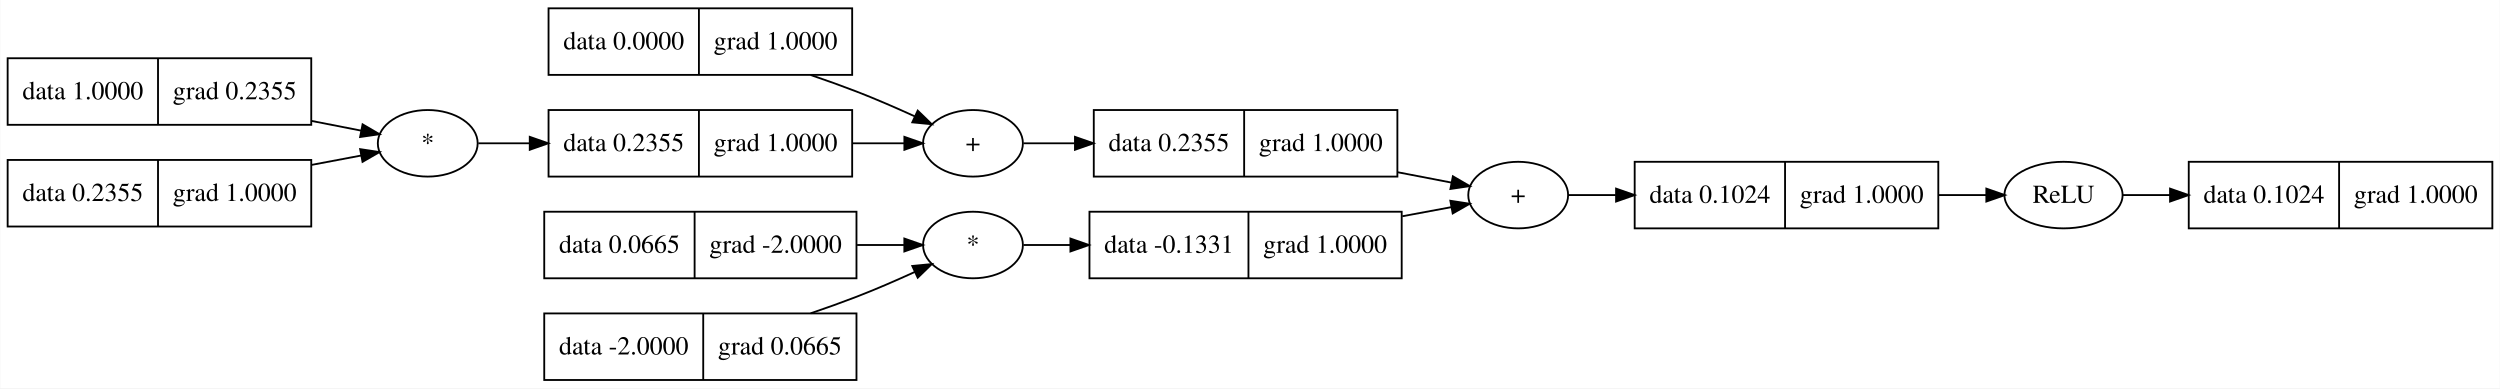
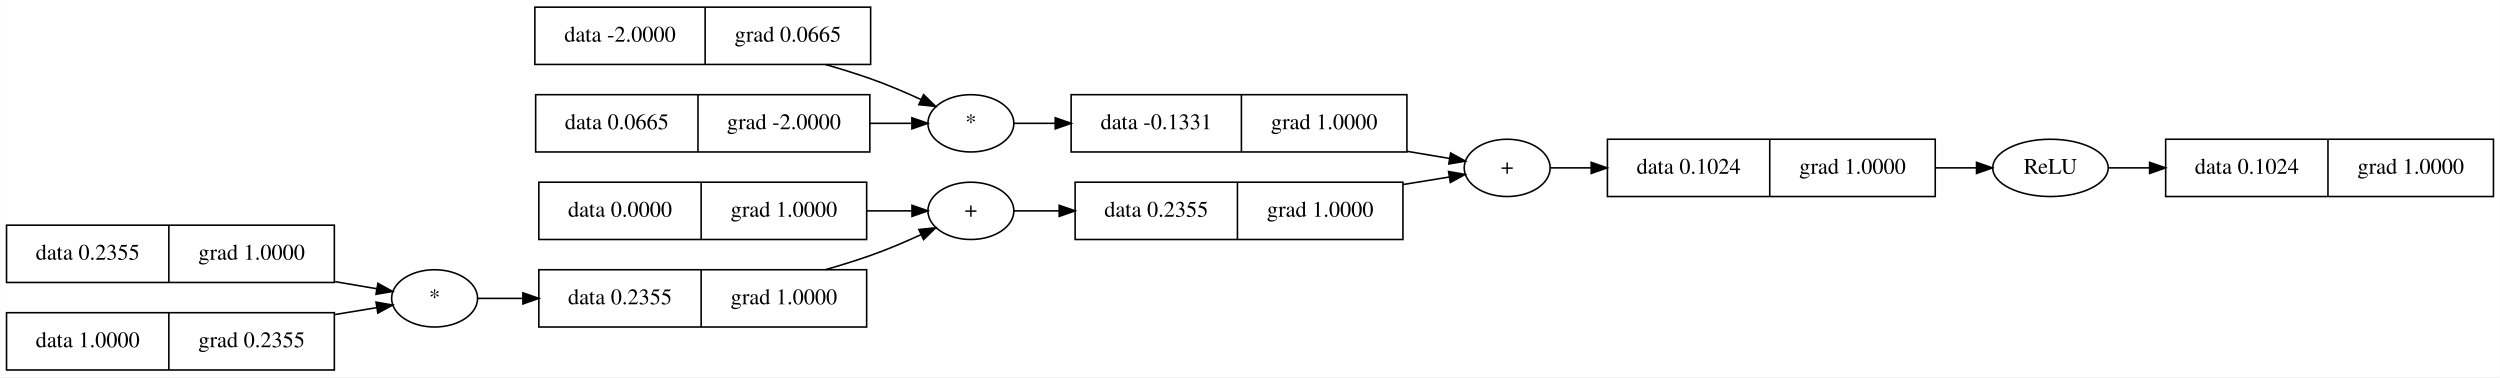
- <svg xmlns="http://www.w3.org/2000/svg" width="1352pt" height="210pt" viewBox="0.00 0.00 1351.73 210.00">
-   <g id="graph0" class="graph" transform="scale(1 1) rotate(0) translate(4 206)">
-     <polygon fill="white" stroke="transparent" points="-4,4 -4,-206 1347.73,-206 1347.73,4 -4,4" />
+ <svg xmlns="http://www.w3.org/2000/svg" width="1571pt" height="237pt" viewBox="0.00 0.00 1570.79 237.00">
+   <g id="graph0" class="graph" transform="scale(1 1) rotate(0) translate(4 233)">
+     <polygon fill="white" stroke="transparent" points="-4,4 -4,-233 1566.79,-233 1566.79,4 -4,4" />
    <g id="node1" class="node">
-       <polygon fill="none" stroke="black" points="1179.54,-82.5 1179.54,-118.5 1343.73,-118.5 1343.73,-82.5 1179.54,-82.5" />
-       <text text-anchor="middle" x="1220.19" y="-96.3" font-family="Times,serif" font-size="14.00">data 0.1024</text>
-       <polyline fill="none" stroke="black" points="1260.85,-82.5 1260.85,-118.5 " />
-       <text text-anchor="middle" x="1302.29" y="-96.3" font-family="Times,serif" font-size="14.00">grad 1.0000</text>
+       <polygon fill="none" stroke="black" points="332,-192.5 332,-228.5 543,-228.5 543,-192.5 332,-192.5" />
+       <text text-anchor="middle" x="385.5" y="-206.8" font-family="Times,serif" font-size="14.00">data -2.0000</text>
+       <polyline fill="none" stroke="black" points="439,-192.5 439,-228.5 " />
+       <text text-anchor="middle" x="491" y="-206.8" font-family="Times,serif" font-size="14.00">grad 0.0665</text>
+     </g>
+     <g id="node15" class="node">
+       <ellipse fill="none" stroke="black" cx="606" cy="-155.5" rx="27" ry="18" />
+       <text text-anchor="middle" x="606" y="-151.8" font-family="Times,serif" font-size="14.00">*</text>
+     </g>
+     <g id="edge13" class="edge">
+       <path fill="none" stroke="black" d="M514.59,-192.47C524.23,-189.71 533.9,-186.7 543,-183.5 553.55,-179.78 564.79,-174.99 574.75,-170.41" />
+       <polygon fill="black" stroke="black" points="576.28,-173.56 583.85,-166.14 573.31,-167.22 576.28,-173.56" />
    </g>
    <g id="node2" class="node">
-       <ellipse fill="none" stroke="black" cx="1111.82" cy="-100.5" rx="31.94" ry="18" />
-       <text text-anchor="middle" x="1111.82" y="-96.3" font-family="Times,serif" font-size="14.00">ReLU</text>
+       <polygon fill="none" stroke="black" points="0,-55.5 0,-91.5 206,-91.5 206,-55.5 0,-55.5" />
+       <text text-anchor="middle" x="51" y="-69.8" font-family="Times,serif" font-size="14.00">data 0.2355</text>
+       <polyline fill="none" stroke="black" points="102,-55.5 102,-91.5 " />
+       <text text-anchor="middle" x="154" y="-69.8" font-family="Times,serif" font-size="14.00">grad 1.0000</text>
+     </g>
+     <g id="node11" class="node">
+       <ellipse fill="none" stroke="black" cx="269" cy="-45.5" rx="27" ry="18" />
+       <text text-anchor="middle" x="269" y="-41.8" font-family="Times,serif" font-size="14.00">*</text>
+     </g>
+     <g id="edge11" class="edge">
+       <path fill="none" stroke="black" d="M206.47,-56.01C215.74,-54.42 224.64,-52.9 232.65,-51.54" />
+       <polygon fill="black" stroke="black" points="233.36,-54.97 242.63,-49.83 232.18,-48.07 233.36,-54.97" />
+     </g>
+     <g id="node3" class="node">
+       <polygon fill="none" stroke="black" points="334.5,-82.5 334.5,-118.5 540.5,-118.5 540.5,-82.5 334.5,-82.5" />
+       <text text-anchor="middle" x="385.5" y="-96.8" font-family="Times,serif" font-size="14.00">data 0.0000</text>
+       <polyline fill="none" stroke="black" points="436.5,-82.5 436.5,-118.5 " />
+       <text text-anchor="middle" x="488.5" y="-96.8" font-family="Times,serif" font-size="14.00">grad 1.0000</text>
+     </g>
+     <g id="node6" class="node">
+       <ellipse fill="none" stroke="black" cx="606" cy="-100.5" rx="27" ry="18" />
+       <text text-anchor="middle" x="606" y="-96.8" font-family="Times,serif" font-size="14.00">+</text>
+     </g>
+     <g id="edge14" class="edge">
+       <path fill="none" stroke="black" d="M540.63,-100.5C550.68,-100.5 560.34,-100.5 568.99,-100.5" />
+       <polygon fill="black" stroke="black" points="568.99,-104 578.99,-100.5 568.99,-97 568.99,-104" />
+     </g>
+     <g id="node4" class="node">
+       <polygon fill="none" stroke="black" points="0,-0.5 0,-36.5 206,-36.5 206,-0.5 0,-0.5" />
+       <text text-anchor="middle" x="51" y="-14.8" font-family="Times,serif" font-size="14.00">data 1.0000</text>
+       <polyline fill="none" stroke="black" points="102,-0.5 102,-36.5 " />
+       <text text-anchor="middle" x="154" y="-14.8" font-family="Times,serif" font-size="14.00">grad 0.2355</text>
+     </g>
+     <g id="edge7" class="edge">
+       <path fill="none" stroke="black" d="M206.47,-35.37C215.74,-36.9 224.64,-38.36 232.65,-39.68" />
+       <polygon fill="black" stroke="black" points="232.19,-43.15 242.63,-41.32 233.33,-36.24 232.19,-43.15" />
+     </g>
+     <g id="node5" class="node">
+       <polygon fill="none" stroke="black" points="671.5,-82.5 671.5,-118.5 877.5,-118.5 877.5,-82.5 671.5,-82.5" />
+       <text text-anchor="middle" x="722.5" y="-96.8" font-family="Times,serif" font-size="14.00">data 0.2355</text>
+       <polyline fill="none" stroke="black" points="773.5,-82.5 773.5,-118.5 " />
+       <text text-anchor="middle" x="825.5" y="-96.8" font-family="Times,serif" font-size="14.00">grad 1.0000</text>
+     </g>
+     <g id="node9" class="node">
+       <ellipse fill="none" stroke="black" cx="943" cy="-127.5" rx="27" ry="18" />
+       <text text-anchor="middle" x="943" y="-123.8" font-family="Times,serif" font-size="14.00">+</text>
+     </g>
+     <g id="edge8" class="edge">
+       <path fill="none" stroke="black" d="M877.63,-117.06C887.87,-118.72 897.71,-120.32 906.48,-121.74" />
+       <polygon fill="black" stroke="black" points="906.17,-125.24 916.6,-123.38 907.29,-118.33 906.17,-125.24" />
    </g>
    <g id="edge1" class="edge">
-       <path fill="none" stroke="black" d="M1143.8,-100.5C1151.57,-100.5 1160.31,-100.5 1169.43,-100.5" />
-       <polygon fill="black" stroke="black" points="1169.43,-104 1179.43,-100.5 1169.43,-97 1169.43,-104" />
+       <path fill="none" stroke="black" d="M633.02,-100.5C641.26,-100.5 650.96,-100.5 661.35,-100.5" />
+       <polygon fill="black" stroke="black" points="661.49,-104 671.49,-100.5 661.49,-97 661.49,-104" />
    </g>
-     <g id="node3" class="node">
-       <polygon fill="none" stroke="black" points="587.38,-110.5 587.38,-146.5 751.57,-146.5 751.57,-110.5 587.38,-110.5" />
-       <text text-anchor="middle" x="628.04" y="-124.3" font-family="Times,serif" font-size="14.00">data 0.2355</text>
-       <polyline fill="none" stroke="black" points="668.7,-110.5 668.7,-146.5 " />
-       <text text-anchor="middle" x="710.14" y="-124.3" font-family="Times,serif" font-size="14.00">grad 1.0000</text>
+     <g id="node7" class="node">
+       <polygon fill="none" stroke="black" points="332.5,-137.5 332.5,-173.5 542.5,-173.5 542.5,-137.5 332.5,-137.5" />
+       <text text-anchor="middle" x="383.5" y="-151.8" font-family="Times,serif" font-size="14.00">data 0.0665</text>
+       <polyline fill="none" stroke="black" points="434.5,-137.5 434.5,-173.5 " />
+       <text text-anchor="middle" x="488.5" y="-151.8" font-family="Times,serif" font-size="14.00">grad -2.0000</text>
    </g>
-     <g id="node15" class="node">
-       <ellipse fill="none" stroke="black" cx="816.9" cy="-100.5" rx="27" ry="18" />
-       <text text-anchor="middle" x="816.9" y="-96.3" font-family="Times,serif" font-size="14.00">+</text>
+     <g id="edge12" class="edge">
+       <path fill="none" stroke="black" d="M542.53,-155.5C551.85,-155.5 560.8,-155.5 568.88,-155.5" />
+       <polygon fill="black" stroke="black" points="568.94,-159 578.94,-155.5 568.94,-152 568.94,-159" />
+     </g>
+     <g id="node8" class="node">
+       <polygon fill="none" stroke="black" points="1006,-109.5 1006,-145.5 1212,-145.5 1212,-109.5 1006,-109.5" />
+       <text text-anchor="middle" x="1057" y="-123.8" font-family="Times,serif" font-size="14.00">data 0.1024</text>
+       <polyline fill="none" stroke="black" points="1108,-109.5 1108,-145.5 " />
+       <text text-anchor="middle" x="1160" y="-123.8" font-family="Times,serif" font-size="14.00">grad 1.0000</text>
+     </g>
+     <g id="node13" class="node">
+       <ellipse fill="none" stroke="black" cx="1284.4" cy="-127.5" rx="36.29" ry="18" />
+       <text text-anchor="middle" x="1284.4" y="-123.8" font-family="Times,serif" font-size="14.00">ReLU</text>
+     </g>
+     <g id="edge6" class="edge">
+       <path fill="none" stroke="black" d="M1212.12,-127.5C1221.01,-127.5 1229.68,-127.5 1237.74,-127.5" />
+       <polygon fill="black" stroke="black" points="1237.95,-131 1247.95,-127.5 1237.95,-124 1237.95,-131" />
+     </g>
+     <g id="edge2" class="edge">
+       <path fill="none" stroke="black" d="M970.35,-127.5C977.8,-127.5 986.4,-127.5 995.61,-127.5" />
+       <polygon fill="black" stroke="black" points="995.8,-131 1005.8,-127.5 995.8,-124 995.8,-131" />
+     </g>
+     <g id="node10" class="node">
+       <polygon fill="none" stroke="black" points="334.5,-27.5 334.5,-63.5 540.5,-63.5 540.5,-27.5 334.5,-27.5" />
+       <text text-anchor="middle" x="385.5" y="-41.8" font-family="Times,serif" font-size="14.00">data 0.2355</text>
+       <polyline fill="none" stroke="black" points="436.5,-27.5 436.5,-63.5 " />
+       <text text-anchor="middle" x="488.5" y="-41.8" font-family="Times,serif" font-size="14.00">grad 1.0000</text>
+     </g>
+     <g id="edge10" class="edge">
+       <path fill="none" stroke="black" d="M514.59,-63.53C524.23,-66.29 533.9,-69.3 543,-72.5 553.55,-76.22 564.79,-81.01 574.75,-85.59" />
+       <polygon fill="black" stroke="black" points="573.31,-88.78 583.85,-89.86 576.28,-82.44 573.31,-88.78" />
+     </g>
+     <g id="edge3" class="edge">
+       <path fill="none" stroke="black" d="M296.02,-45.5C304.26,-45.5 313.96,-45.5 324.35,-45.5" />
+       <polygon fill="black" stroke="black" points="324.49,-49 334.49,-45.5 324.49,-42 324.49,-49" />
+     </g>
+     <g id="node12" class="node">
+       <polygon fill="none" stroke="black" points="1356.79,-109.5 1356.79,-145.5 1562.79,-145.5 1562.79,-109.5 1356.79,-109.5" />
+       <text text-anchor="middle" x="1407.79" y="-123.8" font-family="Times,serif" font-size="14.00">data 0.1024</text>
+       <polyline fill="none" stroke="black" points="1458.79,-109.5 1458.79,-145.5 " />
+       <text text-anchor="middle" x="1510.79" y="-123.8" font-family="Times,serif" font-size="14.00">grad 1.0000</text>
+     </g>
+     <g id="edge4" class="edge">
+       <path fill="none" stroke="black" d="M1320.9,-127.5C1328.76,-127.5 1337.5,-127.5 1346.64,-127.5" />
+       <polygon fill="black" stroke="black" points="1346.71,-131 1356.71,-127.5 1346.71,-124 1346.71,-131" />
+     </g>
+     <g id="node14" class="node">
+       <polygon fill="none" stroke="black" points="669,-137.5 669,-173.5 880,-173.5 880,-137.5 669,-137.5" />
+       <text text-anchor="middle" x="722.5" y="-151.8" font-family="Times,serif" font-size="14.00">data -0.1331</text>
+       <polyline fill="none" stroke="black" points="776,-137.5 776,-173.5 " />
+       <text text-anchor="middle" x="828" y="-151.8" font-family="Times,serif" font-size="14.00">grad 1.0000</text>
    </g>
    <g id="edge9" class="edge">
-       <path fill="none" stroke="black" d="M751.69,-112.86C761.89,-110.9 771.86,-108.98 780.78,-107.26" />
-       <polygon fill="black" stroke="black" points="781.58,-110.67 790.73,-105.35 780.25,-103.8 781.58,-110.67" />
-     </g>
-     <g id="node4" class="node">
-       <ellipse fill="none" stroke="black" cx="522.05" cy="-128.5" rx="27" ry="18" />
-       <text text-anchor="middle" x="522.05" y="-124.3" font-family="Times,serif" font-size="14.00">+</text>
-     </g>
-     <g id="edge2" class="edge">
-       <path fill="none" stroke="black" d="M549.38,-128.5C557.55,-128.5 567.05,-128.5 577.06,-128.5" />
-       <polygon fill="black" stroke="black" points="577.21,-132 587.21,-128.5 577.21,-125 577.21,-132" />
-     </g>
-     <g id="node5" class="node">
-       <polygon fill="none" stroke="black" points="0,-138.5 0,-174.5 164.19,-174.5 164.19,-138.5 0,-138.5" />
-       <text text-anchor="middle" x="40.66" y="-152.3" font-family="Times,serif" font-size="14.00">data 1.0000</text>
-       <polyline fill="none" stroke="black" points="81.32,-138.5 81.32,-174.5 " />
-       <text text-anchor="middle" x="122.76" y="-152.3" font-family="Times,serif" font-size="14.00">grad 0.2355</text>
-     </g>
-     <g id="node11" class="node">
-       <ellipse fill="none" stroke="black" cx="227.19" cy="-128.5" rx="27" ry="18" />
-       <text text-anchor="middle" x="227.19" y="-124.3" font-family="Times,serif" font-size="14.00">*</text>
-     </g>
-     <g id="edge13" class="edge">
-       <path fill="none" stroke="black" d="M164.26,-140.62C173.66,-138.78 182.84,-136.98 191.13,-135.36" />
-       <polygon fill="black" stroke="black" points="191.95,-138.77 201.1,-133.41 190.61,-131.9 191.95,-138.77" />
-     </g>
-     <g id="node6" class="node">
-       <polygon fill="none" stroke="black" points="585.05,-55.5 585.05,-91.5 753.9,-91.5 753.9,-55.5 585.05,-55.5" />
-       <text text-anchor="middle" x="628.04" y="-69.3" font-family="Times,serif" font-size="14.00">data -0.1331</text>
-       <polyline fill="none" stroke="black" points="671.03,-55.5 671.03,-91.5 " />
-       <text text-anchor="middle" x="712.47" y="-69.3" font-family="Times,serif" font-size="14.00">grad 1.0000</text>
-     </g>
-     <g id="edge10" class="edge">
-       <path fill="none" stroke="black" d="M754.23,-89.05C763.55,-90.78 772.63,-92.47 780.82,-93.99" />
-       <polygon fill="black" stroke="black" points="780.21,-97.43 790.68,-95.82 781.49,-90.55 780.21,-97.43" />
-     </g>
-     <g id="node7" class="node">
-       <ellipse fill="none" stroke="black" cx="522.05" cy="-73.5" rx="27" ry="18" />
-       <text text-anchor="middle" x="522.05" y="-69.3" font-family="Times,serif" font-size="14.00">*</text>
-     </g>
-     <g id="edge3" class="edge">
-       <path fill="none" stroke="black" d="M549.38,-73.5C556.9,-73.5 565.55,-73.5 574.68,-73.5" />
-       <polygon fill="black" stroke="black" points="574.75,-77 584.75,-73.5 574.75,-70 574.75,-77" />
-     </g>
-     <g id="node8" class="node">
-       <polygon fill="none" stroke="black" points="292.52,-165.5 292.52,-201.5 456.72,-201.5 456.72,-165.5 292.52,-165.5" />
-       <text text-anchor="middle" x="333.18" y="-179.3" font-family="Times,serif" font-size="14.00">data 0.0000</text>
-       <polyline fill="none" stroke="black" points="373.84,-165.5 373.84,-201.5 " />
-       <text text-anchor="middle" x="415.28" y="-179.3" font-family="Times,serif" font-size="14.00">grad 1.0000</text>
-     </g>
-     <g id="edge11" class="edge">
-       <path fill="none" stroke="black" d="M434.26,-165.44C442.63,-162.59 451.1,-159.57 459.05,-156.5 469.49,-152.47 480.69,-147.59 490.66,-143.04" />
-       <polygon fill="black" stroke="black" points="492.17,-146.19 499.78,-138.81 489.23,-139.84 492.17,-146.19" />
-     </g>
-     <g id="node9" class="node">
-       <polygon fill="none" stroke="black" points="290.19,-55.5 290.19,-91.5 459.05,-91.5 459.05,-55.5 290.19,-55.5" />
-       <text text-anchor="middle" x="330.85" y="-69.3" font-family="Times,serif" font-size="14.00">data 0.0665</text>
-       <polyline fill="none" stroke="black" points="371.51,-55.5 371.51,-91.5 " />
-       <text text-anchor="middle" x="415.28" y="-69.3" font-family="Times,serif" font-size="14.00">grad -2.0000</text>
-     </g>
-     <g id="edge14" class="edge">
-       <path fill="none" stroke="black" d="M459.37,-73.5C468.23,-73.5 476.86,-73.5 484.73,-73.5" />
-       <polygon fill="black" stroke="black" points="484.93,-77 494.93,-73.5 484.93,-70 484.93,-77" />
-     </g>
-     <g id="node10" class="node">
-       <polygon fill="none" stroke="black" points="292.52,-110.5 292.52,-146.5 456.72,-146.5 456.72,-110.5 292.52,-110.5" />
-       <text text-anchor="middle" x="333.18" y="-124.3" font-family="Times,serif" font-size="14.00">data 0.2355</text>
-       <polyline fill="none" stroke="black" points="373.84,-110.5 373.84,-146.5 " />
-       <text text-anchor="middle" x="415.28" y="-124.3" font-family="Times,serif" font-size="14.00">grad 1.0000</text>
-     </g>
-     <g id="edge6" class="edge">
-       <path fill="none" stroke="black" d="M456.84,-128.5C466.64,-128.5 476.24,-128.5 484.9,-128.5" />
-       <polygon fill="black" stroke="black" points="484.95,-132 494.95,-128.5 484.95,-125 484.95,-132" />
-     </g>
-     <g id="edge4" class="edge">
-       <path fill="none" stroke="black" d="M254.53,-128.5C262.69,-128.5 272.2,-128.5 282.21,-128.5" />
-       <polygon fill="black" stroke="black" points="282.36,-132 292.36,-128.5 282.36,-125 282.36,-132" />
-     </g>
-     <g id="node12" class="node">
-       <polygon fill="none" stroke="black" points="290.19,-0.5 290.19,-36.5 459.05,-36.5 459.05,-0.5 290.19,-0.5" />
-       <text text-anchor="middle" x="333.18" y="-14.3" font-family="Times,serif" font-size="14.00">data -2.0000</text>
-       <polyline fill="none" stroke="black" points="376.17,-0.5 376.17,-36.5 " />
-       <text text-anchor="middle" x="417.61" y="-14.3" font-family="Times,serif" font-size="14.00">grad 0.0665</text>
-     </g>
-     <g id="edge12" class="edge">
-       <path fill="none" stroke="black" d="M434.26,-36.56C442.63,-39.41 451.1,-42.43 459.05,-45.5 469.49,-49.53 480.69,-54.41 490.66,-58.96" />
-       <polygon fill="black" stroke="black" points="489.23,-62.16 499.78,-63.19 492.17,-55.81 489.23,-62.16" />
-     </g>
-     <g id="node13" class="node">
-       <polygon fill="none" stroke="black" points="0,-83.5 0,-119.5 164.19,-119.5 164.19,-83.5 0,-83.5" />
-       <text text-anchor="middle" x="40.66" y="-97.3" font-family="Times,serif" font-size="14.00">data 0.2355</text>
-       <polyline fill="none" stroke="black" points="81.32,-83.5 81.32,-119.5 " />
-       <text text-anchor="middle" x="122.76" y="-97.3" font-family="Times,serif" font-size="14.00">grad 1.0000</text>
-     </g>
-     <g id="edge8" class="edge">
-       <path fill="none" stroke="black" d="M164.26,-116.81C173.66,-118.59 182.84,-120.32 191.13,-121.88" />
-       <polygon fill="black" stroke="black" points="190.62,-125.35 201.1,-123.76 191.92,-118.47 190.62,-125.35" />
-     </g>
-     <g id="node14" class="node">
-       <polygon fill="none" stroke="black" points="879.9,-82.5 879.9,-118.5 1044.1,-118.5 1044.1,-82.5 879.9,-82.5" />
-       <text text-anchor="middle" x="920.56" y="-96.3" font-family="Times,serif" font-size="14.00">data 0.1024</text>
-       <polyline fill="none" stroke="black" points="961.22,-82.5 961.22,-118.5 " />
-       <text text-anchor="middle" x="1002.66" y="-96.3" font-family="Times,serif" font-size="14.00">grad 1.0000</text>
-     </g>
-     <g id="edge7" class="edge">
-       <path fill="none" stroke="black" d="M1044.26,-100.5C1053.12,-100.5 1061.84,-100.5 1069.9,-100.5" />
-       <polygon fill="black" stroke="black" points="1070.08,-104 1080.08,-100.5 1070.08,-97 1070.08,-104" />
+       <path fill="none" stroke="black" d="M880,-137.93C889.45,-136.34 898.51,-134.81 906.64,-133.45" />
+       <polygon fill="black" stroke="black" points="907.48,-136.86 916.76,-131.74 906.32,-129.95 907.48,-136.86" />
    </g>
    <g id="edge5" class="edge">
-       <path fill="none" stroke="black" d="M844.15,-100.5C851.73,-100.5 860.47,-100.5 869.69,-100.5" />
-       <polygon fill="black" stroke="black" points="869.84,-104 879.84,-100.5 869.84,-97 869.84,-104" />
+       <path fill="none" stroke="black" d="M633.02,-155.5C640.62,-155.5 649.46,-155.5 658.93,-155.5" />
+       <polygon fill="black" stroke="black" points="659,-159 669,-155.5 659,-152 659,-159" />
    </g>
  </g>
</svg>
